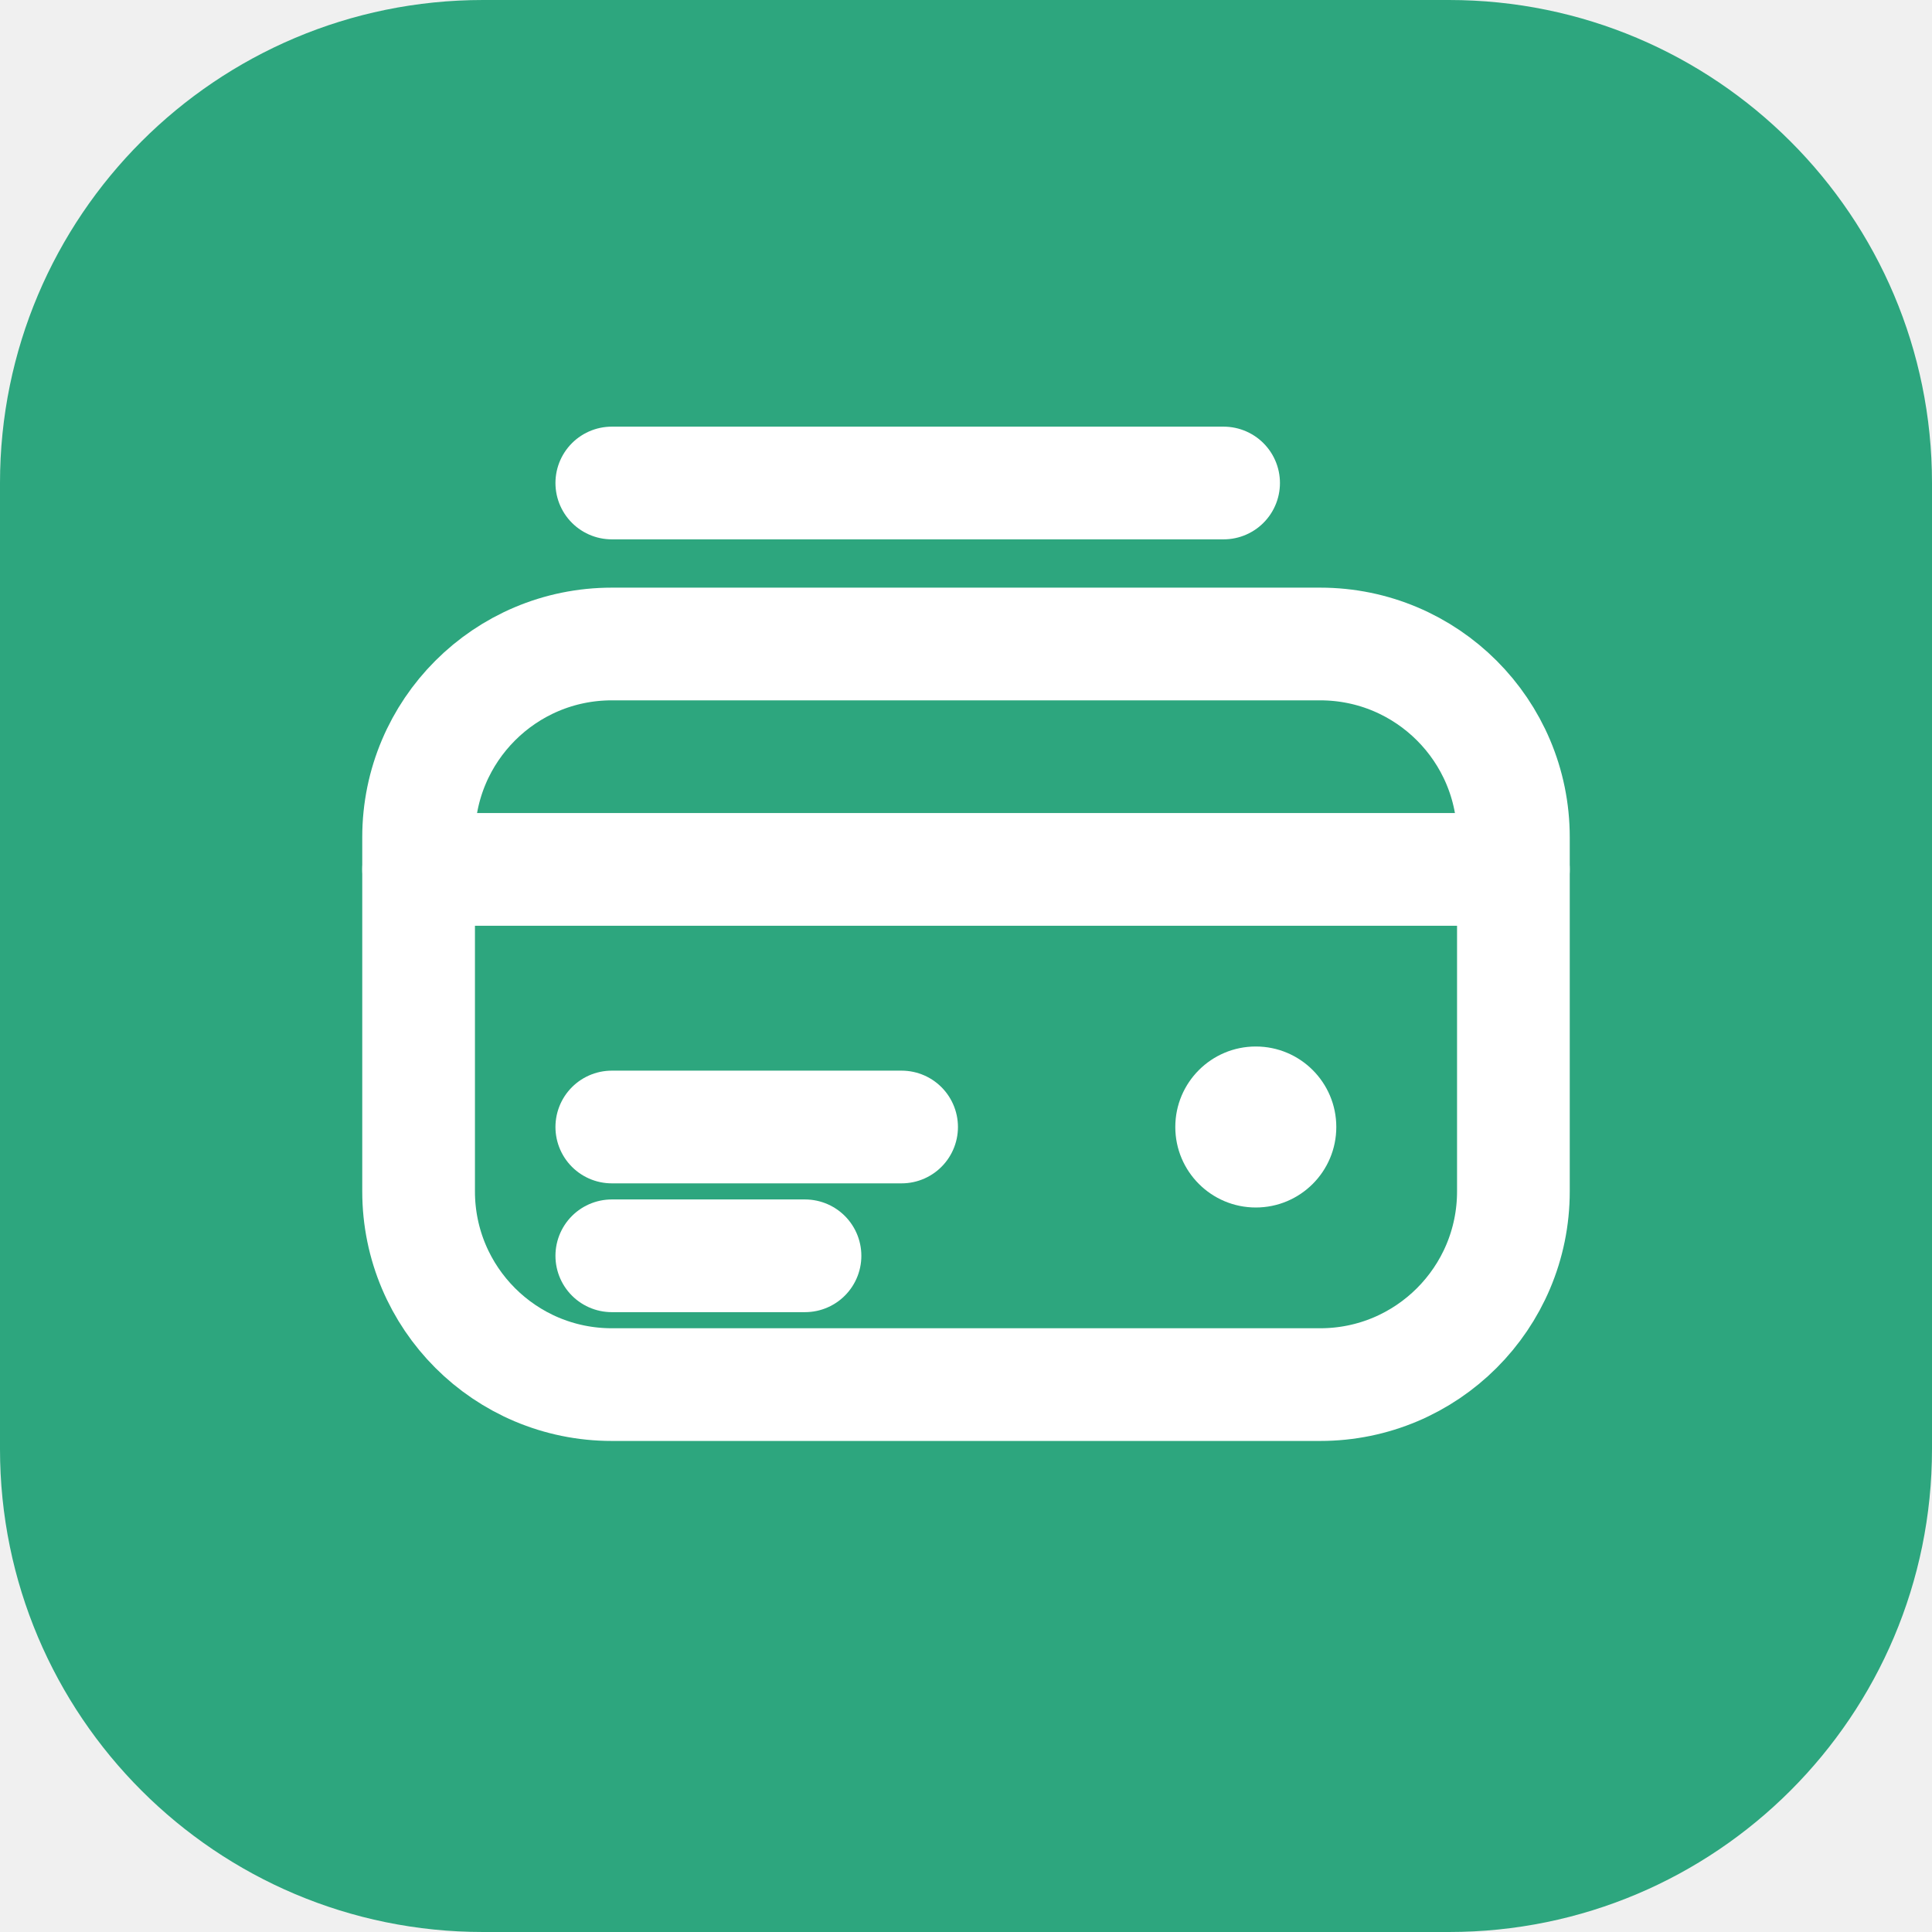
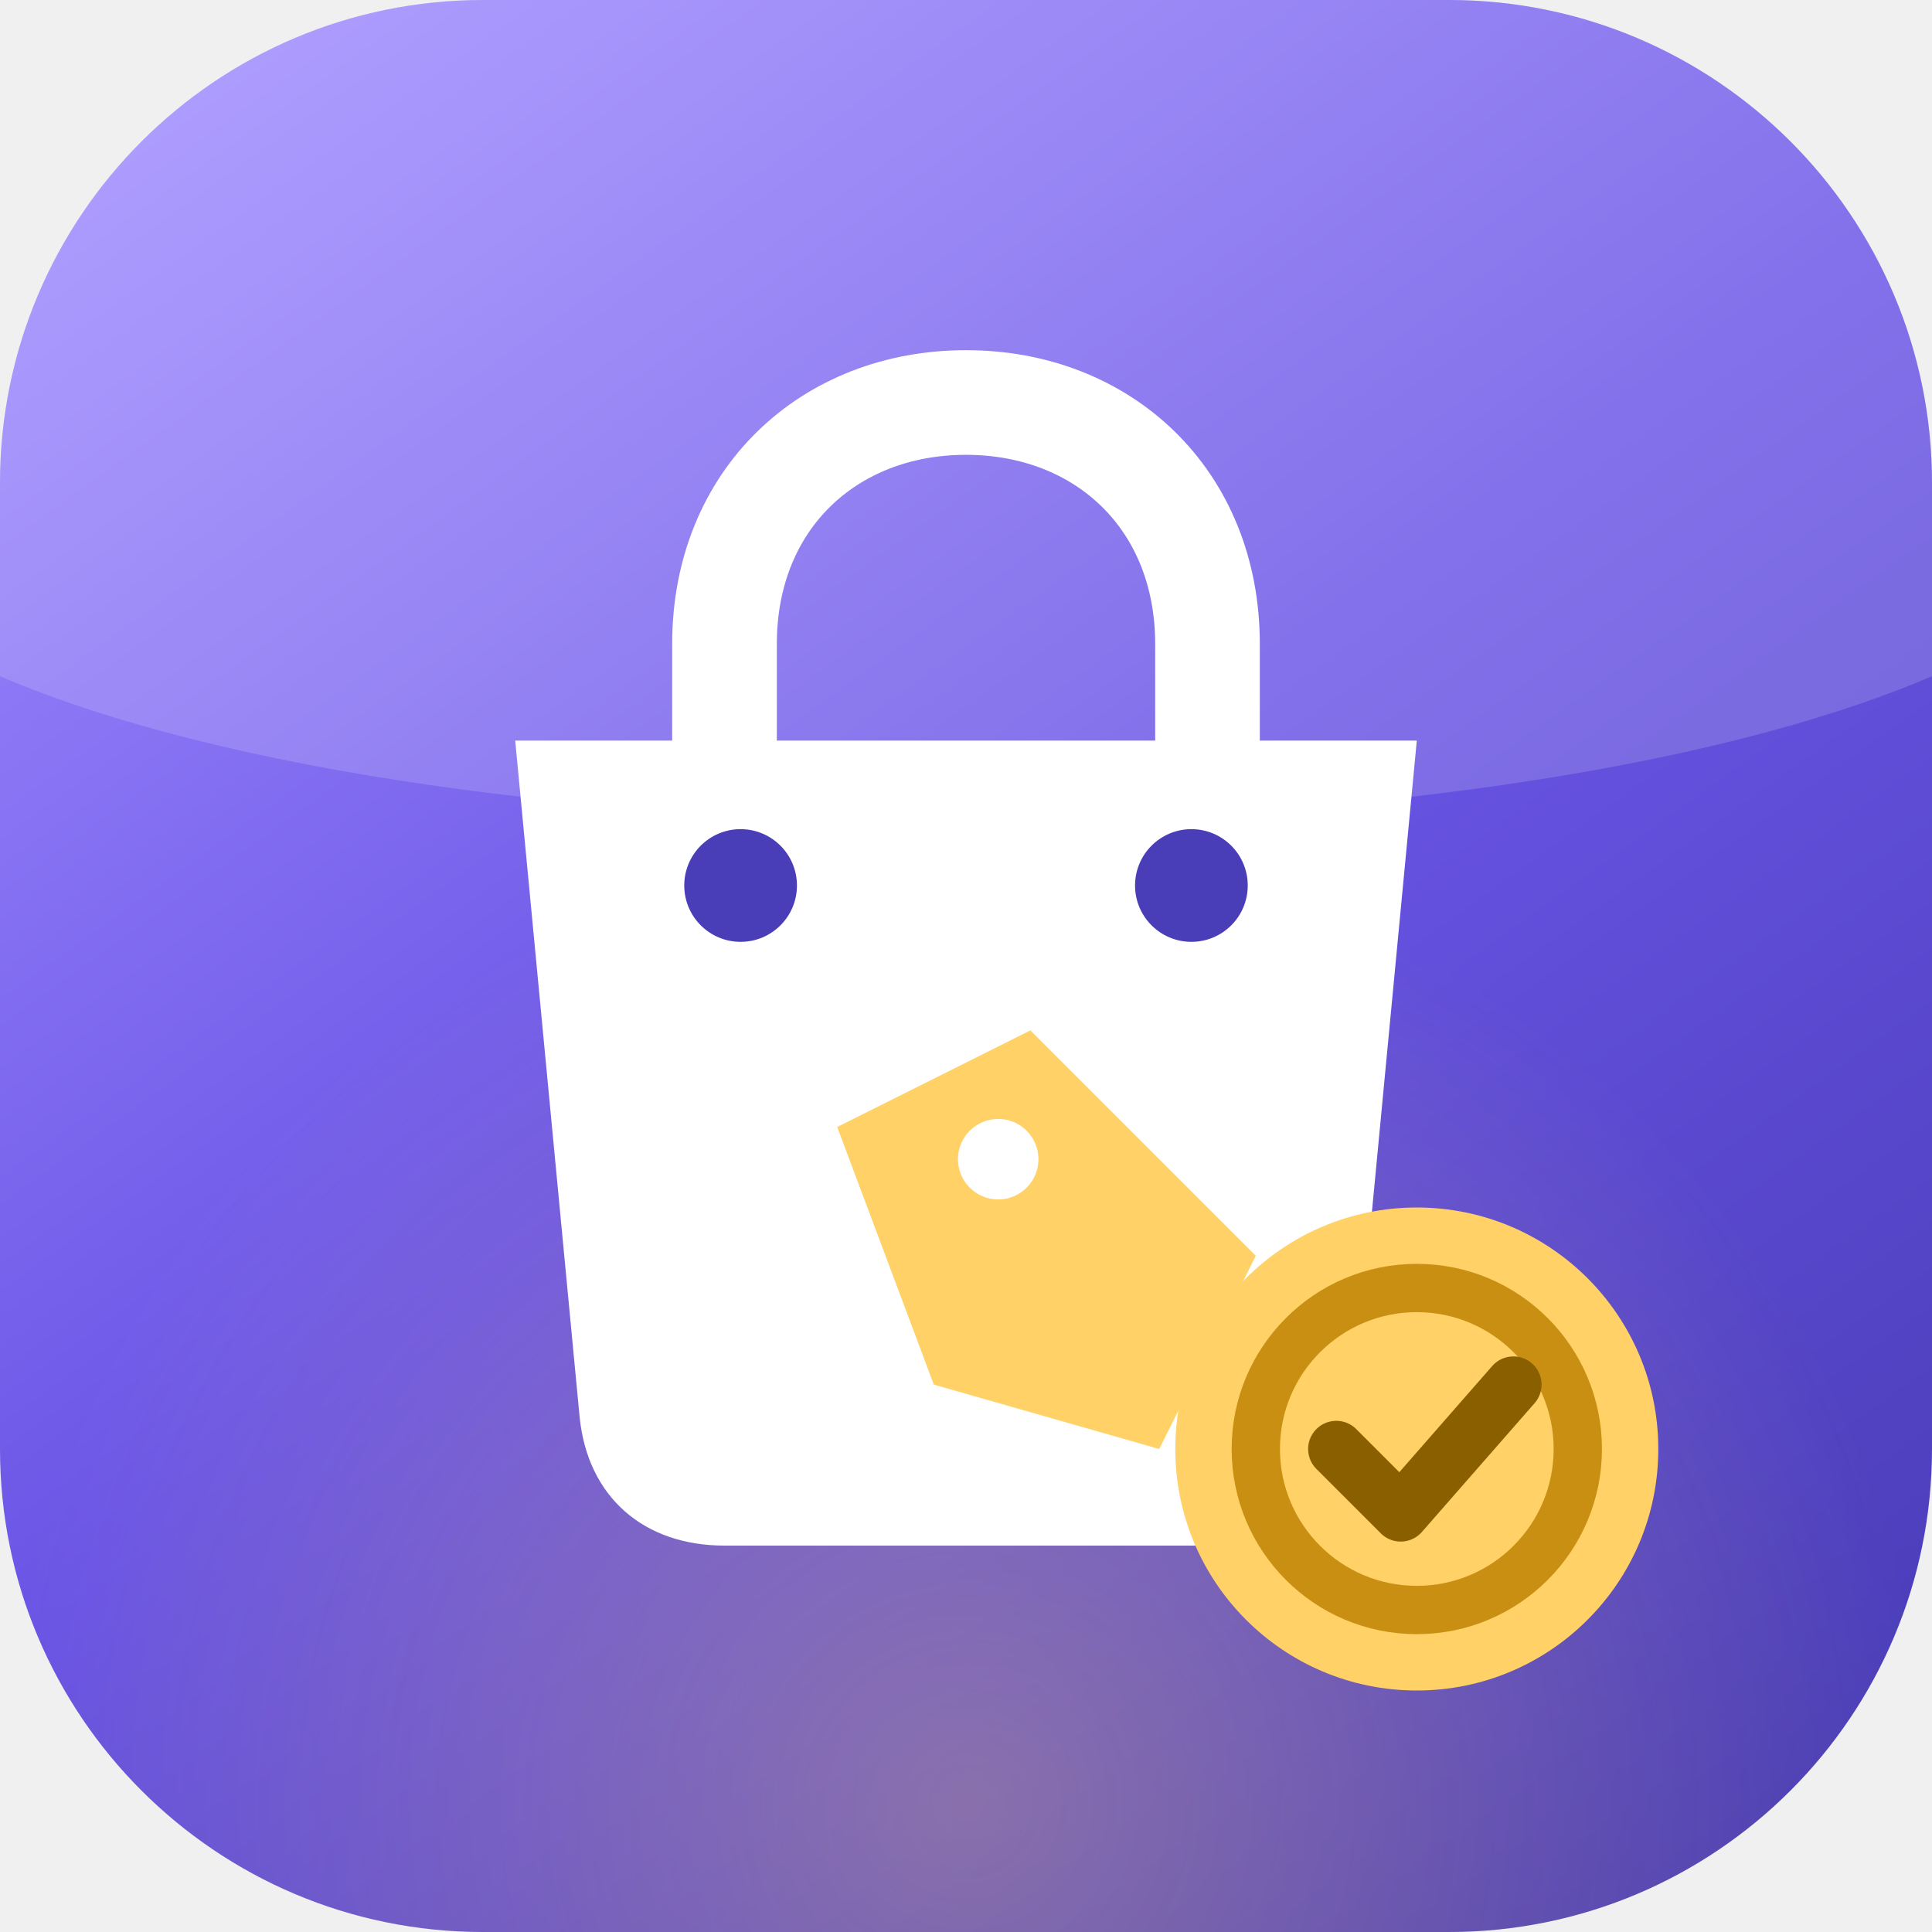
- <svg xmlns="http://www.w3.org/2000/svg" viewBox="0 0 120 120" role="img" aria-labelledby="pay-title pay-desc">
-   <rect x="0" y="0" width="120" height="120" rx="30" fill="#2DA67E" />
-   <rect x="26" y="40" width="68" height="46" rx="12" stroke="#FFFFFF" stroke-width="7" stroke-linecap="round" stroke-linejoin="round" fill="none" />
-   <line x1="26" y1="54" x2="94" y2="54" stroke="#FFFFFF" stroke-width="7" stroke-linecap="round" stroke-linejoin="round" fill="none" />
-   <line x1="38" y1="30" x2="76" y2="30" stroke="#FFFFFF" stroke-width="7" stroke-linecap="round" stroke-linejoin="round" fill="none" />
-   <circle cx="78" cy="70" r="5" fill="#FFFFFF" />
-   <line x1="38" y1="70" x2="56" y2="70" stroke="#FFFFFF" stroke-width="7" stroke-linecap="round" stroke-linejoin="round" fill="none" />
-   <circle cx="60" cy="30" r="3" fill="#FFFFFF" />
-   <line x1="38" y1="78" x2="50" y2="78" stroke="#FFFFFF" stroke-width="7" stroke-linecap="round" fill="none" />
+ <svg xmlns="http://www.w3.org/2000/svg" width="120" height="120" viewBox="0 0 120 120" role="img" aria-labelledby="pay-title pay-desc">
+   <defs>
+     <linearGradient id="pay-bg" x1="14" y1="0" x2="100" y2="120" gradientUnits="userSpaceOnUse">
+       <stop offset="0" stop-color="#A08CFF" />
+       <stop offset="0.5" stop-color="#6A55E6" />
+       <stop offset="1" stop-color="#4A3DB8" />
+     </linearGradient>
+     <radialGradient id="pay-glow" cx="60" cy="112" r="60" gradientUnits="userSpaceOnUse">
+       <stop offset="0" stop-color="#FFD166" stop-opacity="0.3" />
+       <stop offset="1" stop-color="#FFD166" stop-opacity="0" />
+     </radialGradient>
+   </defs>
+   <rect x="0" y="0" width="120" height="120" rx="30" fill="url(#pay-bg)" />
+   <rect x="0" y="0" width="120" height="120" rx="30" fill="url(#pay-glow)" />
+   <path d="M0 30C0 13.400 13.400 0 30 0h60c16.600 0 30 13.400 30 30v12C92 54 28 54 0 42z" fill="#FFFFFF" fill-opacity="0.16" />
+   <path d="M45 46v-6c0-9 6.500-15 15-15s15 6 15 15v6" stroke="#FFFFFF" stroke-width="6.500" stroke-linecap="round" stroke-linejoin="round" fill="none" />
+   <path d="M32 46h56l-4 42c-.5 5-4 8-9 8H45c-5 0-8.500-3-9-8z" fill="#FFFFFF" />
+   <circle cx="46" cy="55" r="3.500" fill="#4A3DB8" />
+   <circle cx="74" cy="55" r="3.500" fill="#4A3DB8" />
+   <path d="M52 70l12-6 14 14-6 12-14-4z" fill="#FFD166" />
+   <circle cx="62" cy="72" r="2.500" fill="#FFFFFF" />
+   <circle cx="88" cy="90" r="15" fill="#FFD166" />
+   <circle cx="88" cy="90" r="10" stroke="#C98F12" stroke-width="3" fill="none" />
+   <path d="M83 90l4 4 7-8" stroke="#8A5F00" stroke-width="3.500" stroke-linecap="round" stroke-linejoin="round" fill="none" />
</svg>
